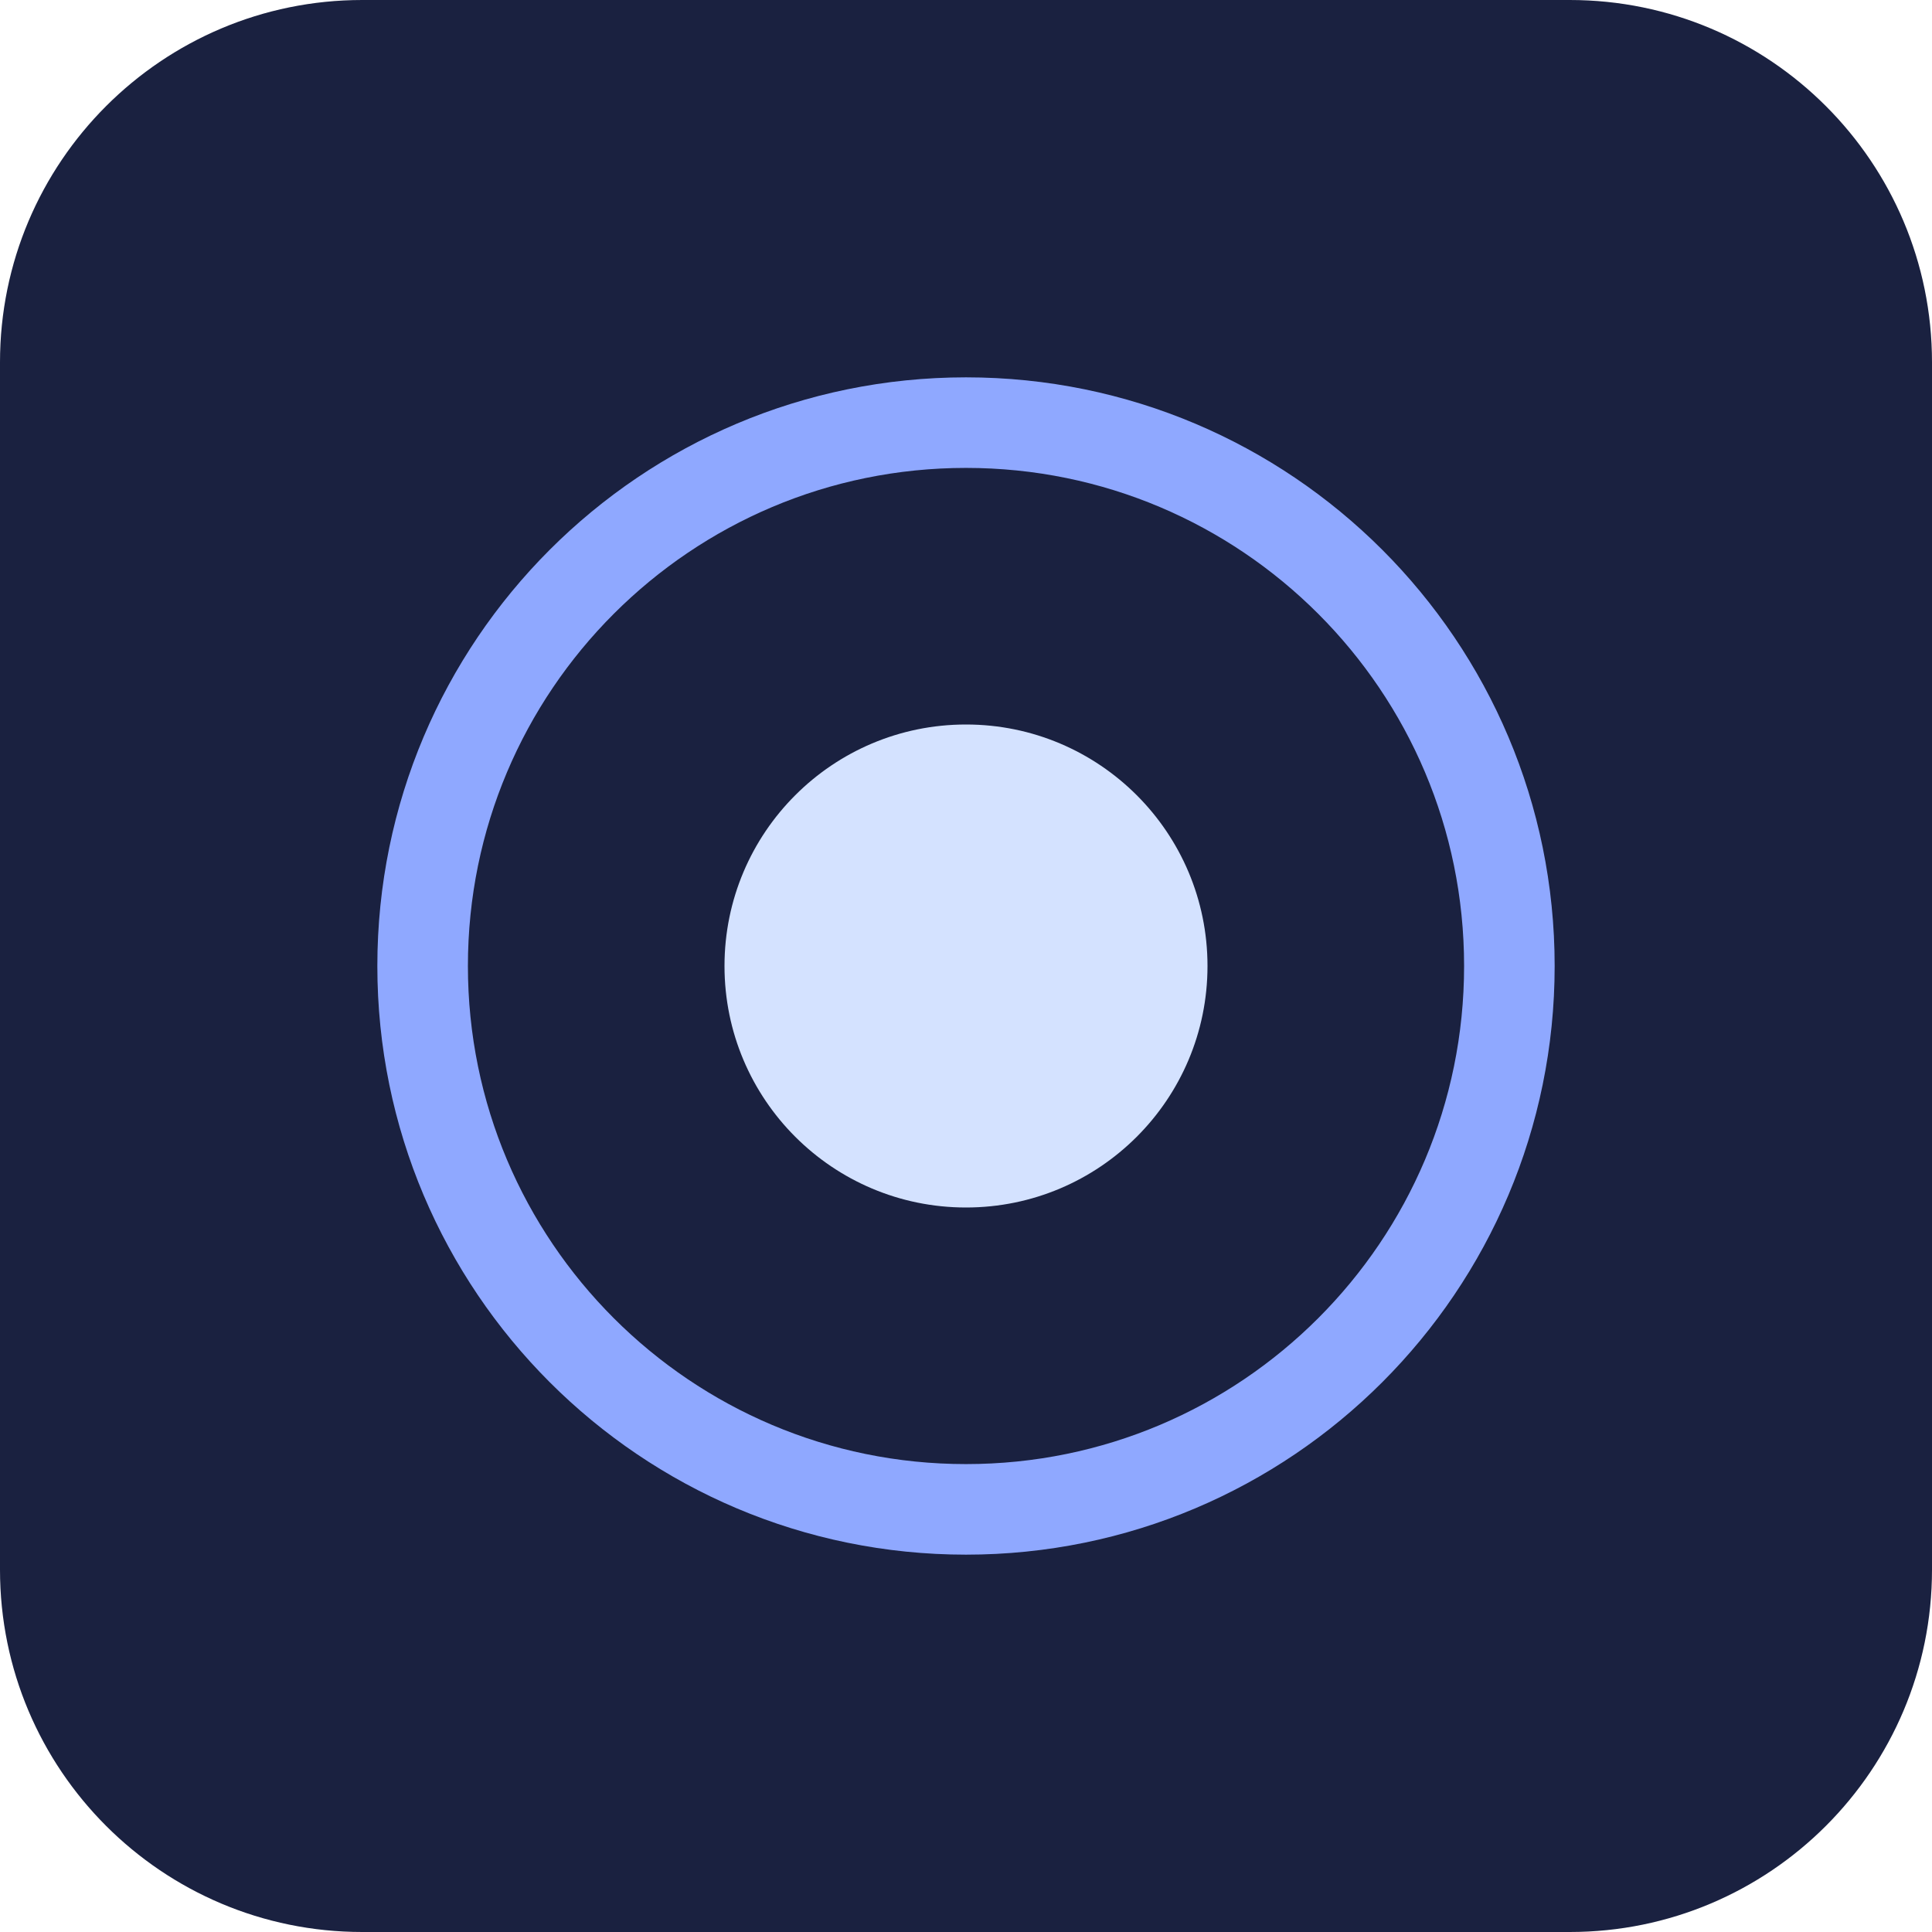
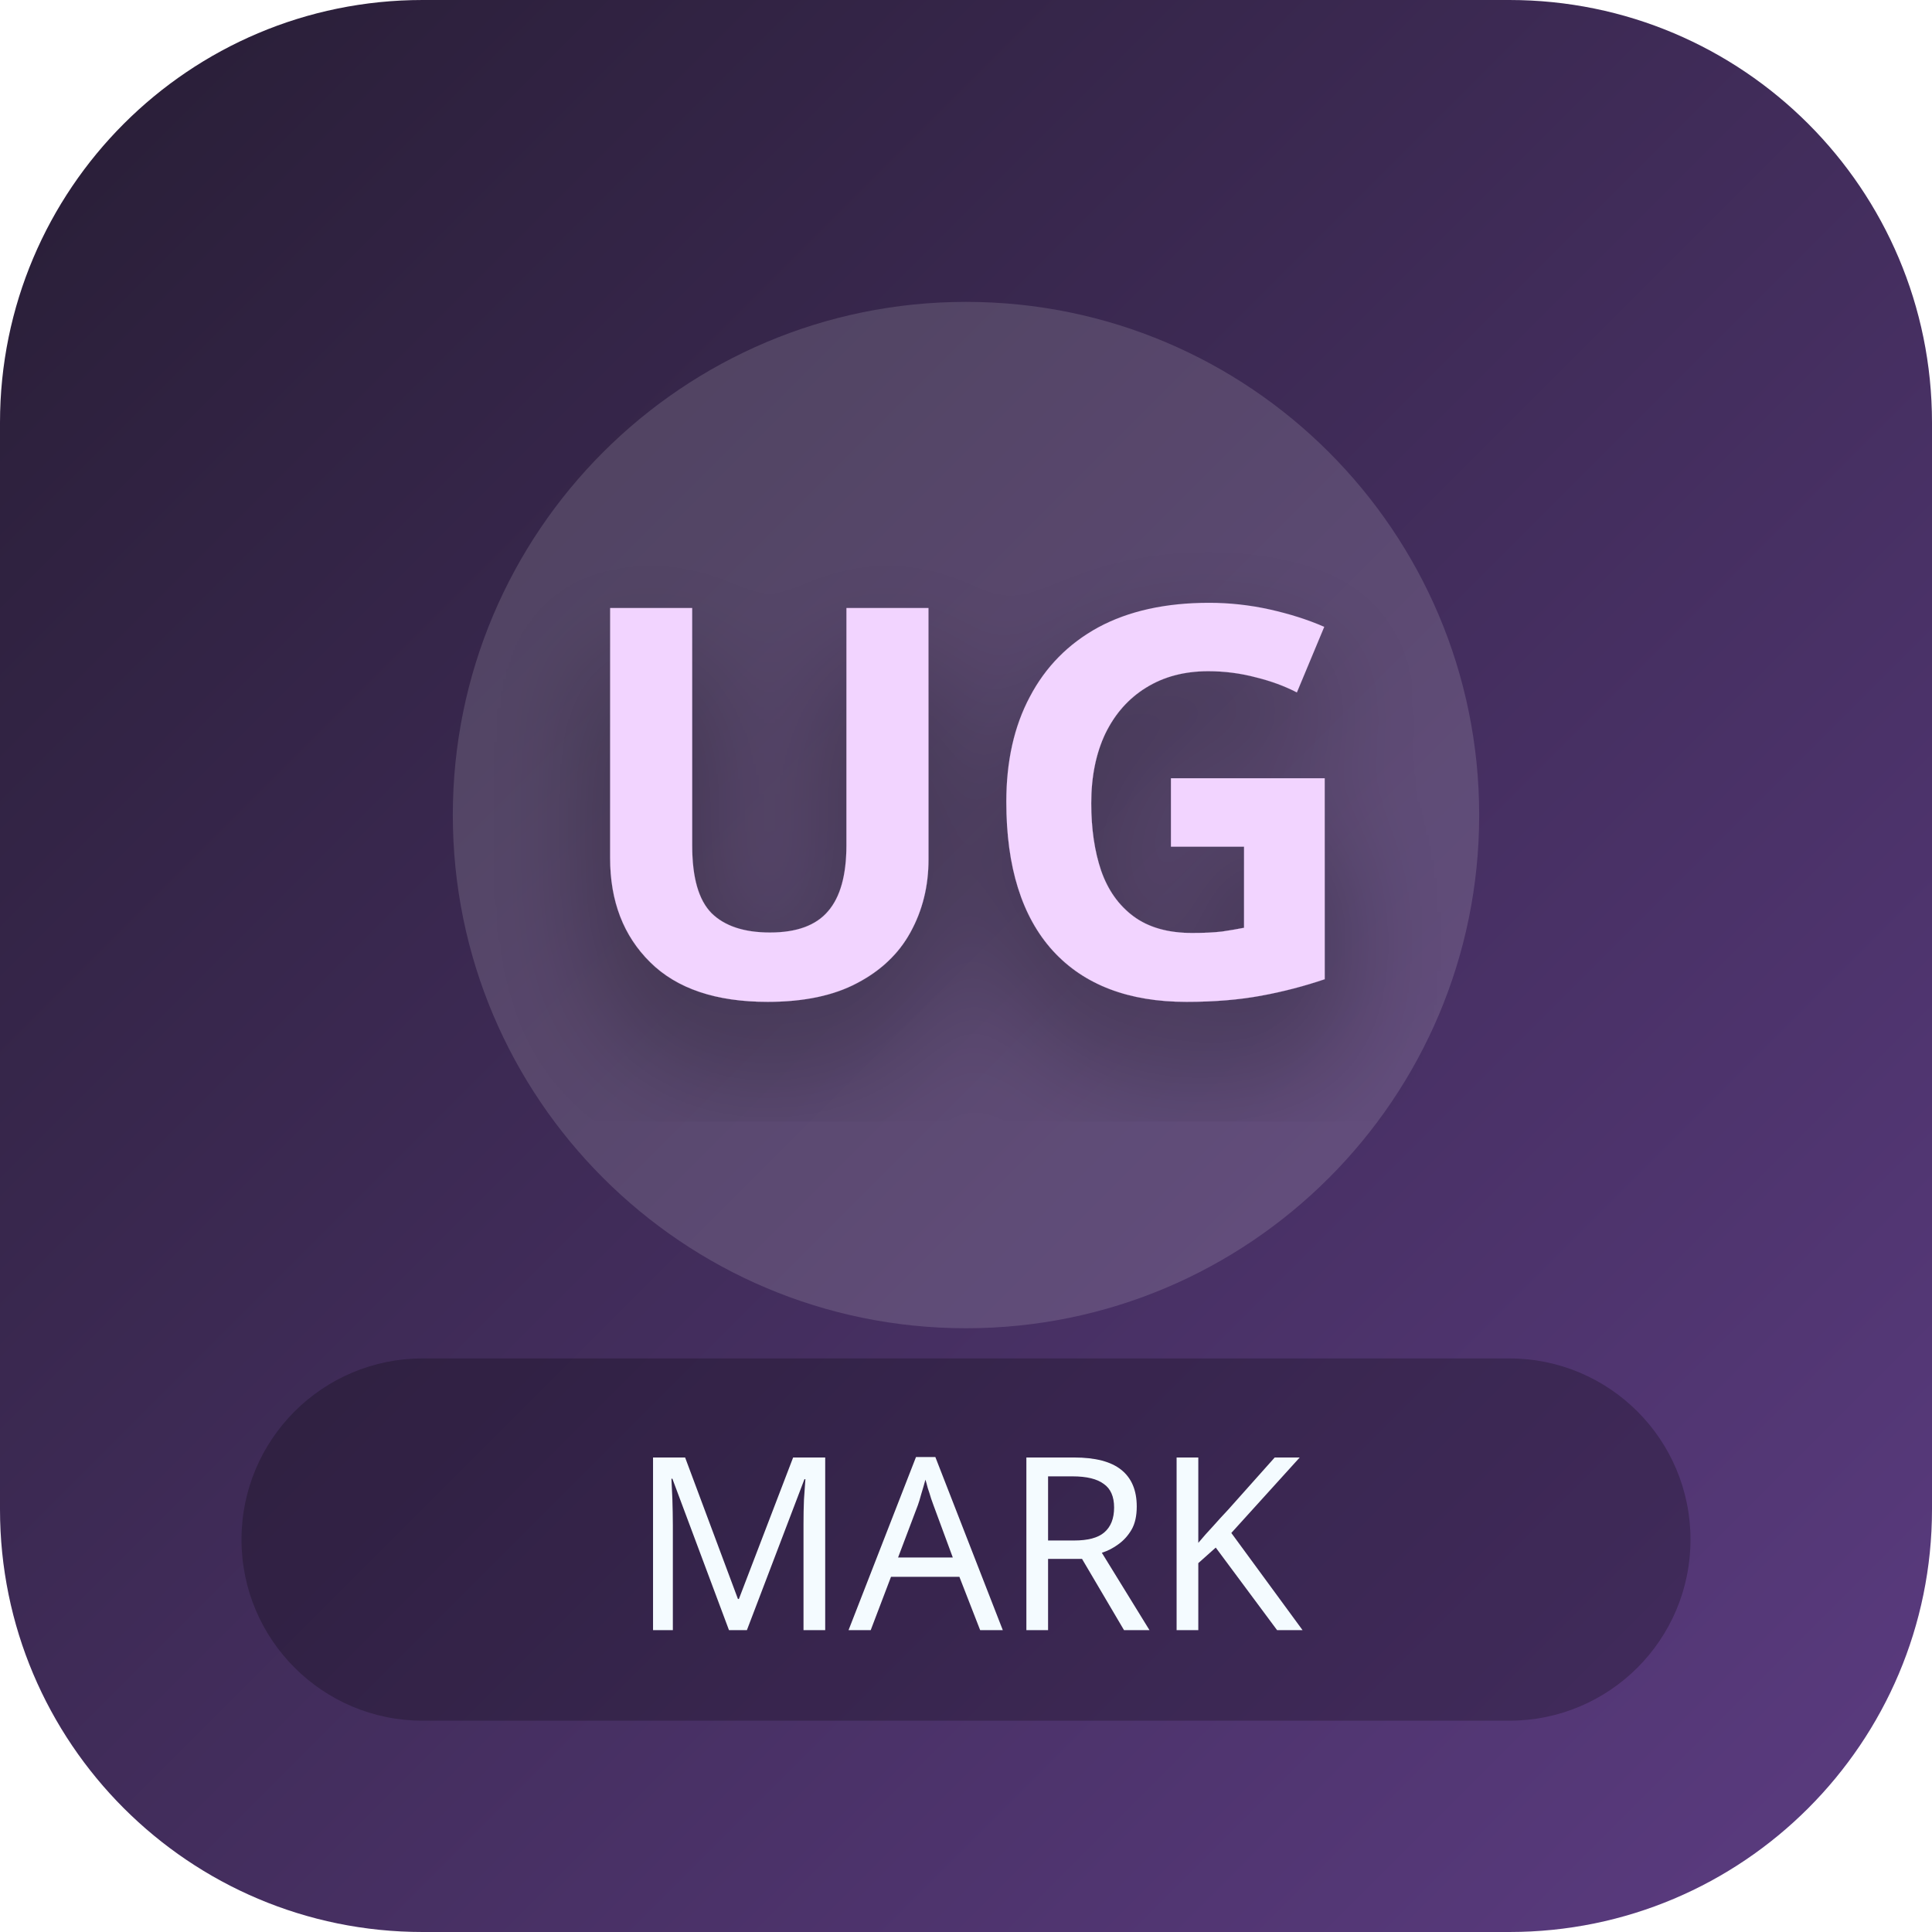
- <svg xmlns="http://www.w3.org/2000/svg" viewBox="0 0 64 64">
-   <rect width="64" height="64" rx="12" fill="#1a2140" />
-   <circle cx="32" cy="32" r="18" fill="none" stroke="#8fa8ff" stroke-width="3" />
-   <circle cx="32" cy="32" r="8" fill="#d4e2ff" />
+ <svg xmlns="http://www.w3.org/2000/svg" viewBox="0 0 64 64" role="img" aria-label="MARK">
+   <defs>
+     <linearGradient id="g" x1="0" y1="0" x2="1" y2="1">
+       <stop offset="0" stop-color="#271d34" />
+       <stop offset="1" stop-color="#5c3c82" />
+     </linearGradient>
+     <filter id="shadow" x="-30%" y="-30%" width="160%" height="160%">
+       <feDropShadow dx="0" dy="2" stdDeviation="2" flood-color="#000" flood-opacity="0.35" />
+     </filter>
+   </defs>
+   <rect width="64" height="64" rx="14" fill="url(#g)" />
+   <circle cx="32" cy="27" r="17" fill="rgba(255,255,255,0.14)" />
+   <text x="32" y="33" text-anchor="middle" font-family="Trebuchet MS, Segoe UI, sans-serif" font-weight="700" font-size="18" fill="#f2d4ff" filter="url(#shadow)">UG</text>
+   <rect x="8" y="45" width="48" height="12" rx="6" fill="rgba(0,0,0,0.24)" />
+   <text x="32" y="54" text-anchor="middle" font-family="Trebuchet MS, Segoe UI, sans-serif" font-size="8" fill="#f4fbff">MARK</text>
</svg>
